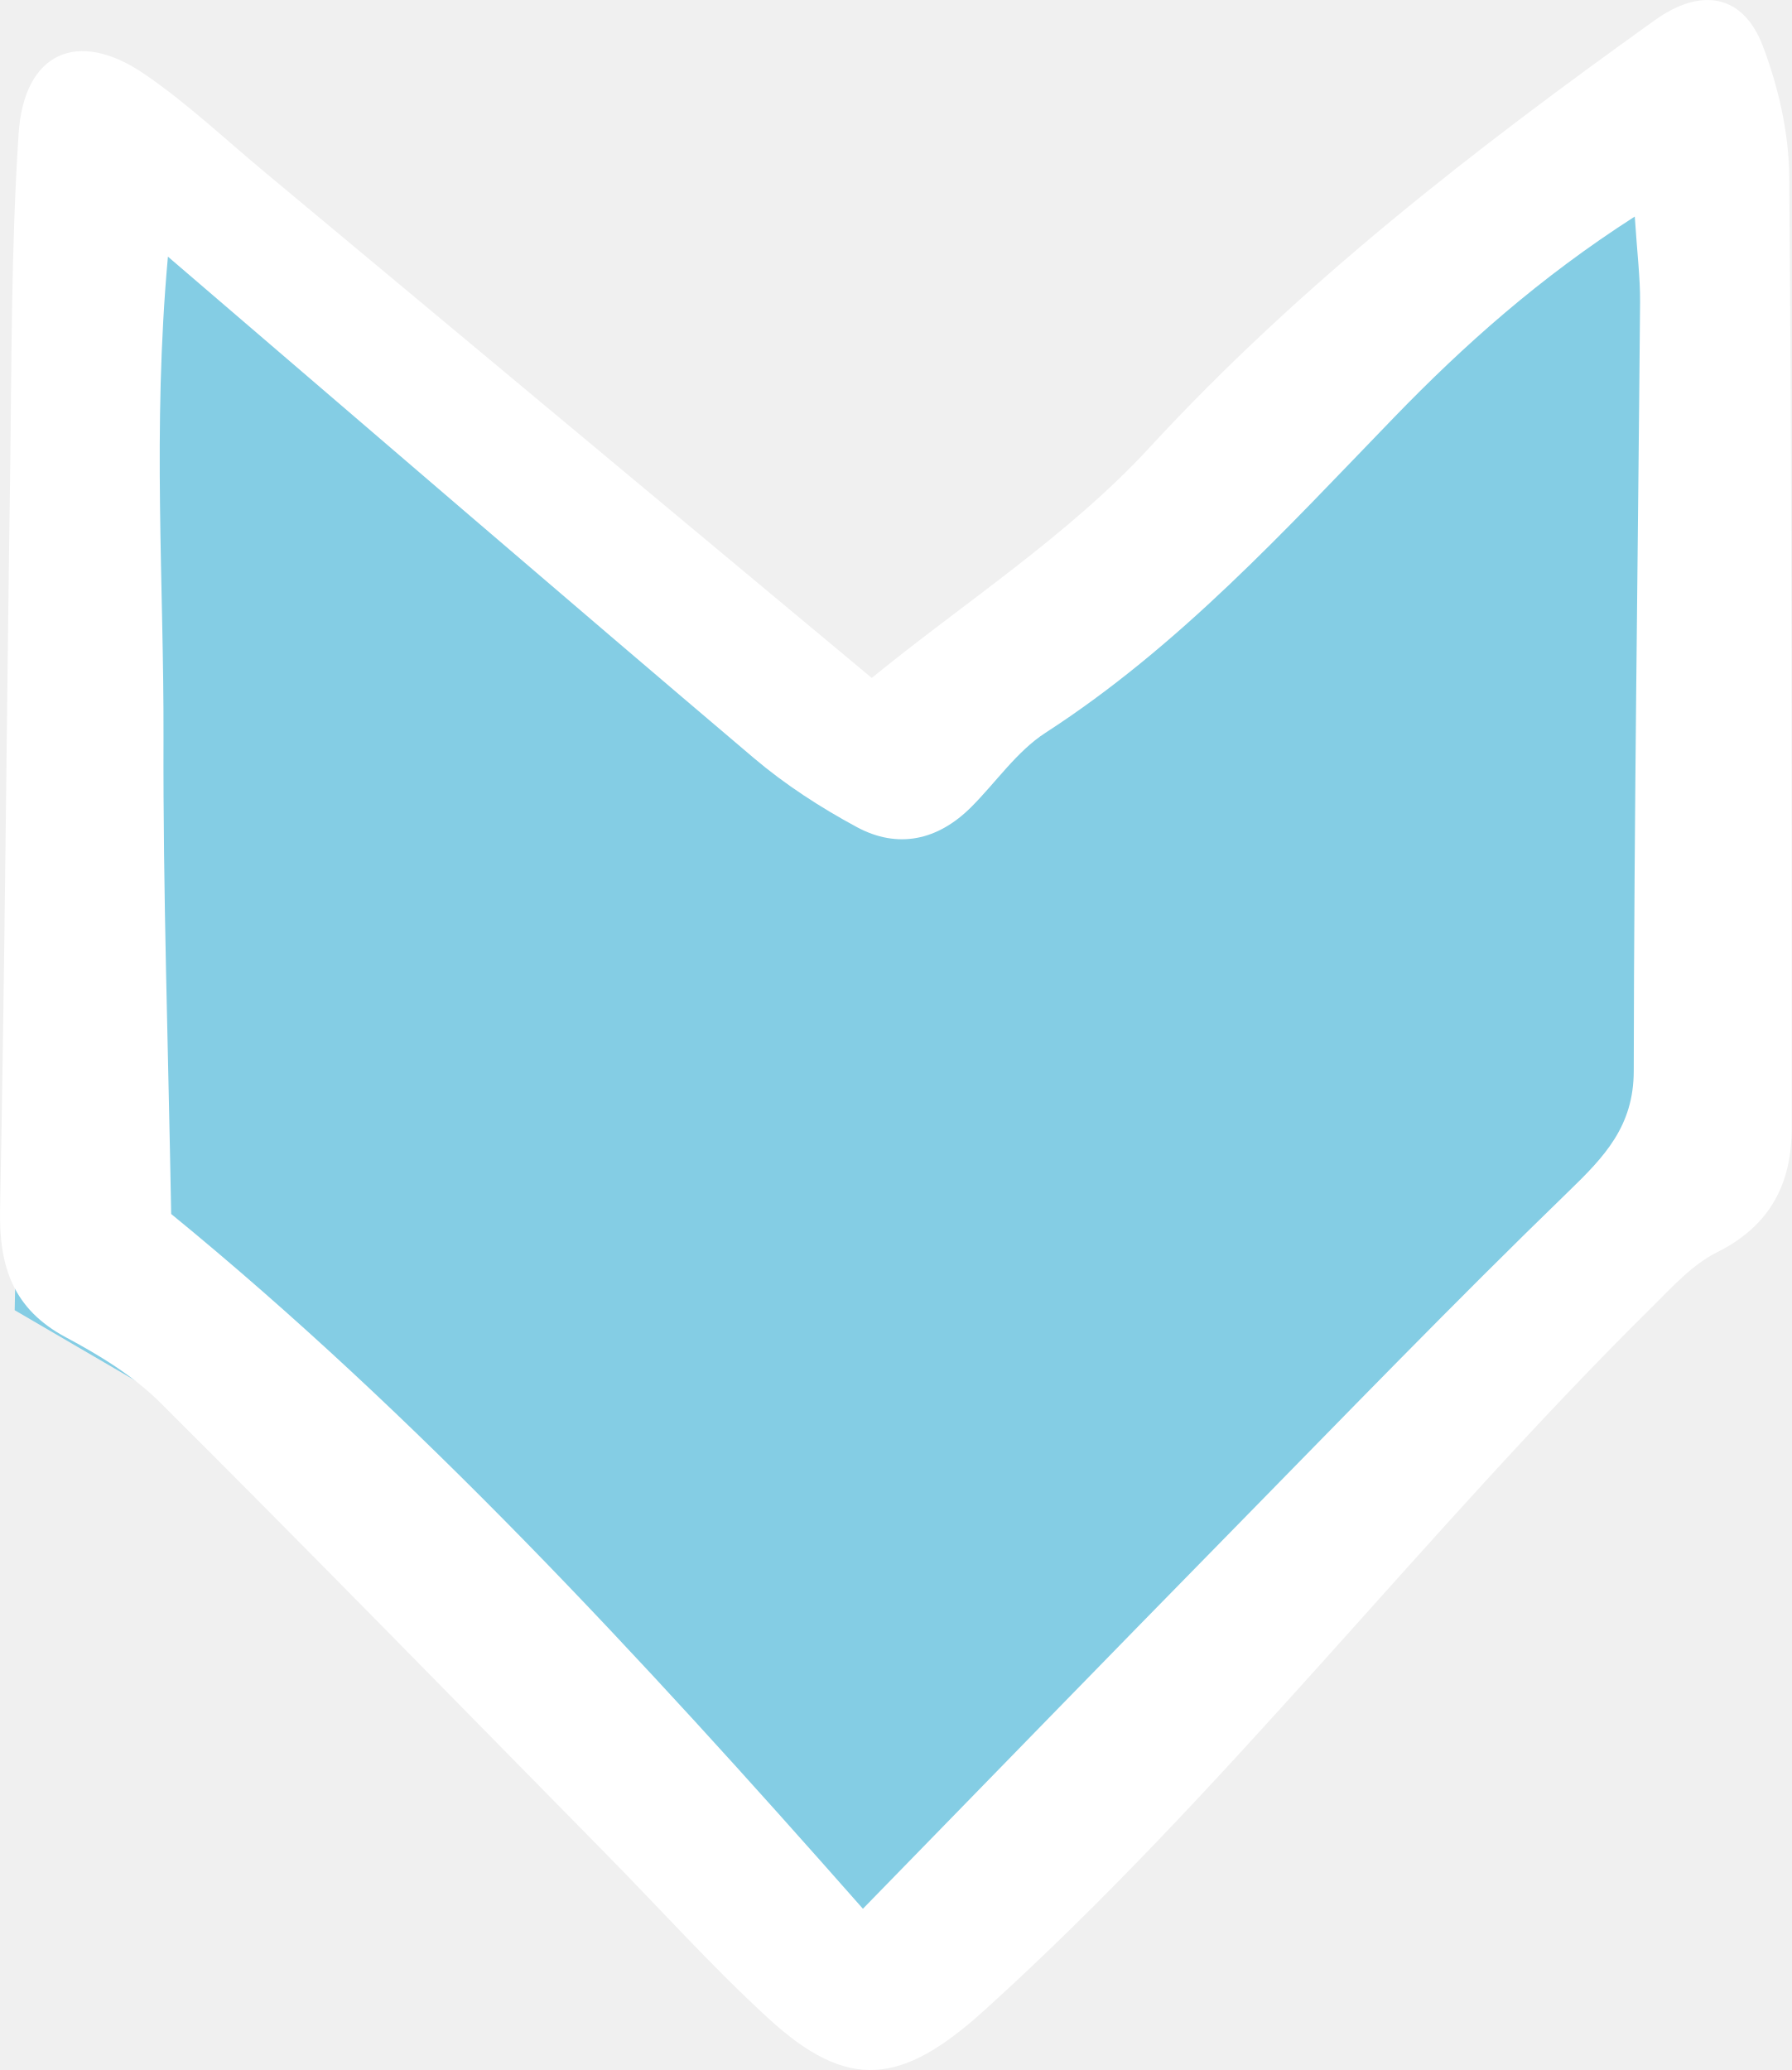
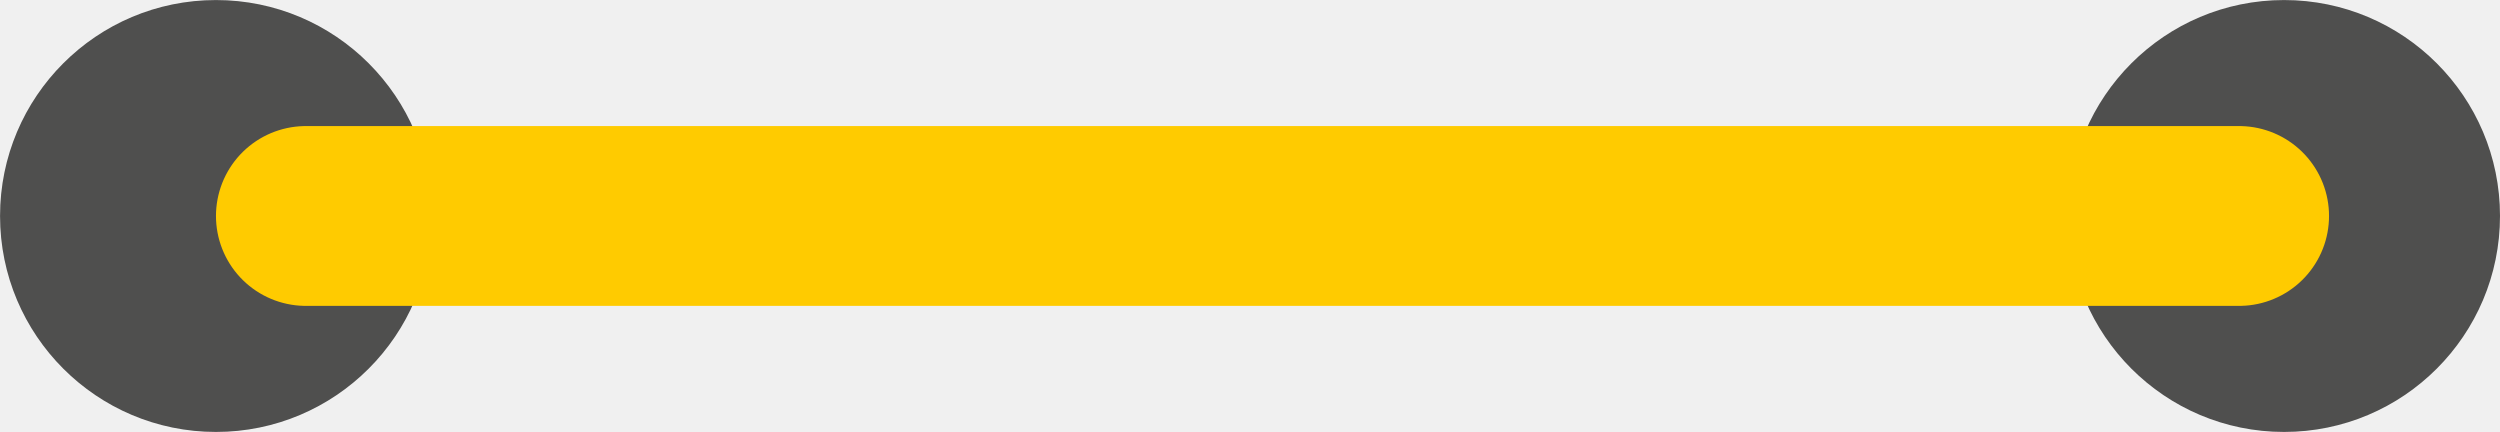
- <svg xmlns="http://www.w3.org/2000/svg" xmlns:xlink="http://www.w3.org/1999/xlink" version="1.1" id="Capa_1" x="0px" y="0px" viewBox="0 0 26.365 30.464" style="enable-background:new 0 0 26.365 30.464;" xml:space="preserve">
+ <svg xmlns="http://www.w3.org/2000/svg" xmlns:xlink="http://www.w3.org/1999/xlink" version="1.1" id="Capa_1" x="0px" y="0px" viewBox="0 0 53.109 9.175" style="enable-background:new 0 0 53.109 9.175;" xml:space="preserve">
  <style type="text/css">
- 	.st0{fill:#84CDE4;}
- 	.st1{clip-path:url(#SVGID_2_);fill:#FFFFFF;}
+ 	.st0{clip-path:url(#SVGID_2_);fill:#4F4F4E;}
+ 	.st1{clip-path:url(#SVGID_2_);fill:none;stroke:#FFCB00;stroke-width:3.82;stroke-linecap:round;}
</style>
-   <polygon class="st0" points="12.47,11.714 0.577,1.624 0.216,19.282 4.541,21.806 12.83,29.736 19.678,22.887 25.444,16.76   25.805,0.541 " />
  <g>
    <defs>
-       <rect id="SVGID_1_" width="26.365" height="30.464" />
+       <rect id="SVGID_1_" width="53.109" height="9.175" />
    </defs>
    <clipPath id="SVGID_2_">
      <use xlink:href="#SVGID_1_" style="overflow:visible;" />
    </clipPath>
-     <path class="st1" d="M23.081,17.535c0.53-0.513,0.958-0.961,0.96-1.772c0.005-3.772,0.062-7.545,0.093-11.317   c0.003-0.359-0.043-0.719-0.078-1.259c-1.401,0.899-2.514,1.893-3.543,2.957c-1.608,1.662-3.162,3.368-5.128,4.64   c-0.424,0.274-0.729,0.73-1.096,1.096c-0.49,0.488-1.076,0.618-1.681,0.292c-0.532-0.287-1.053-0.624-1.514-1.015   c-2.799-2.374-5.58-4.771-8.623-7.38C2.24,6.329,2.413,8.6,2.406,10.86c-0.008,2.262,0.069,4.525,0.113,7.006   c3.612,2.954,6.874,6.477,10.179,10.225c1.877-1.925,3.638-3.738,5.409-5.543C19.755,20.867,21.391,19.173,23.081,17.535    M14.477,29.593c-1.207,1.09-1.994,1.192-3.175,0.107c-0.832-0.764-1.59-1.609-2.383-2.415c-2.183-2.218-4.355-4.445-6.559-6.641   c-0.393-0.392-0.894-0.698-1.389-0.962c-0.776-0.414-0.986-1.038-0.97-1.872c0.07-3.583,0.095-7.167,0.147-10.75   c0.024-1.698,0.014-3.4,0.126-5.092c0.079-1.199,0.87-1.549,1.85-0.879c0.62,0.423,1.173,0.945,1.751,1.427   c2.966,2.471,5.931,4.943,8.953,7.461c1.359-1.108,2.893-2.095,4.09-3.393c2.227-2.416,4.788-4.393,7.435-6.288   c0.677-0.485,1.296-0.383,1.586,0.378c0.231,0.606,0.385,1.281,0.39,1.927c0.039,4.667,0.035,9.335,0.036,14.002   c0.001,0.816-0.317,1.437-1.096,1.825c-0.365,0.182-0.663,0.514-0.961,0.809C20.922,22.585,18.021,26.391,14.477,29.593" />
+     <path class="st0" d="M4.588,9.176c2.534,0,4.587-2.055,4.587-4.588S7.122,0.001,4.588,0.001S0.001,2.055,0.001,4.588   S2.054,9.176,4.588,9.176" />
+     <path class="st0" d="M48.522,9.176c2.534,0,4.587-2.055,4.587-4.588s-2.053-4.587-4.587-4.587c-2.534,0-4.587,2.054-4.587,4.587   S45.988,9.176,48.522,9.176" />
+     <line class="st1" x1="6.498" y1="4.588" x2="47.567" y2="4.588" />
  </g>
</svg>
